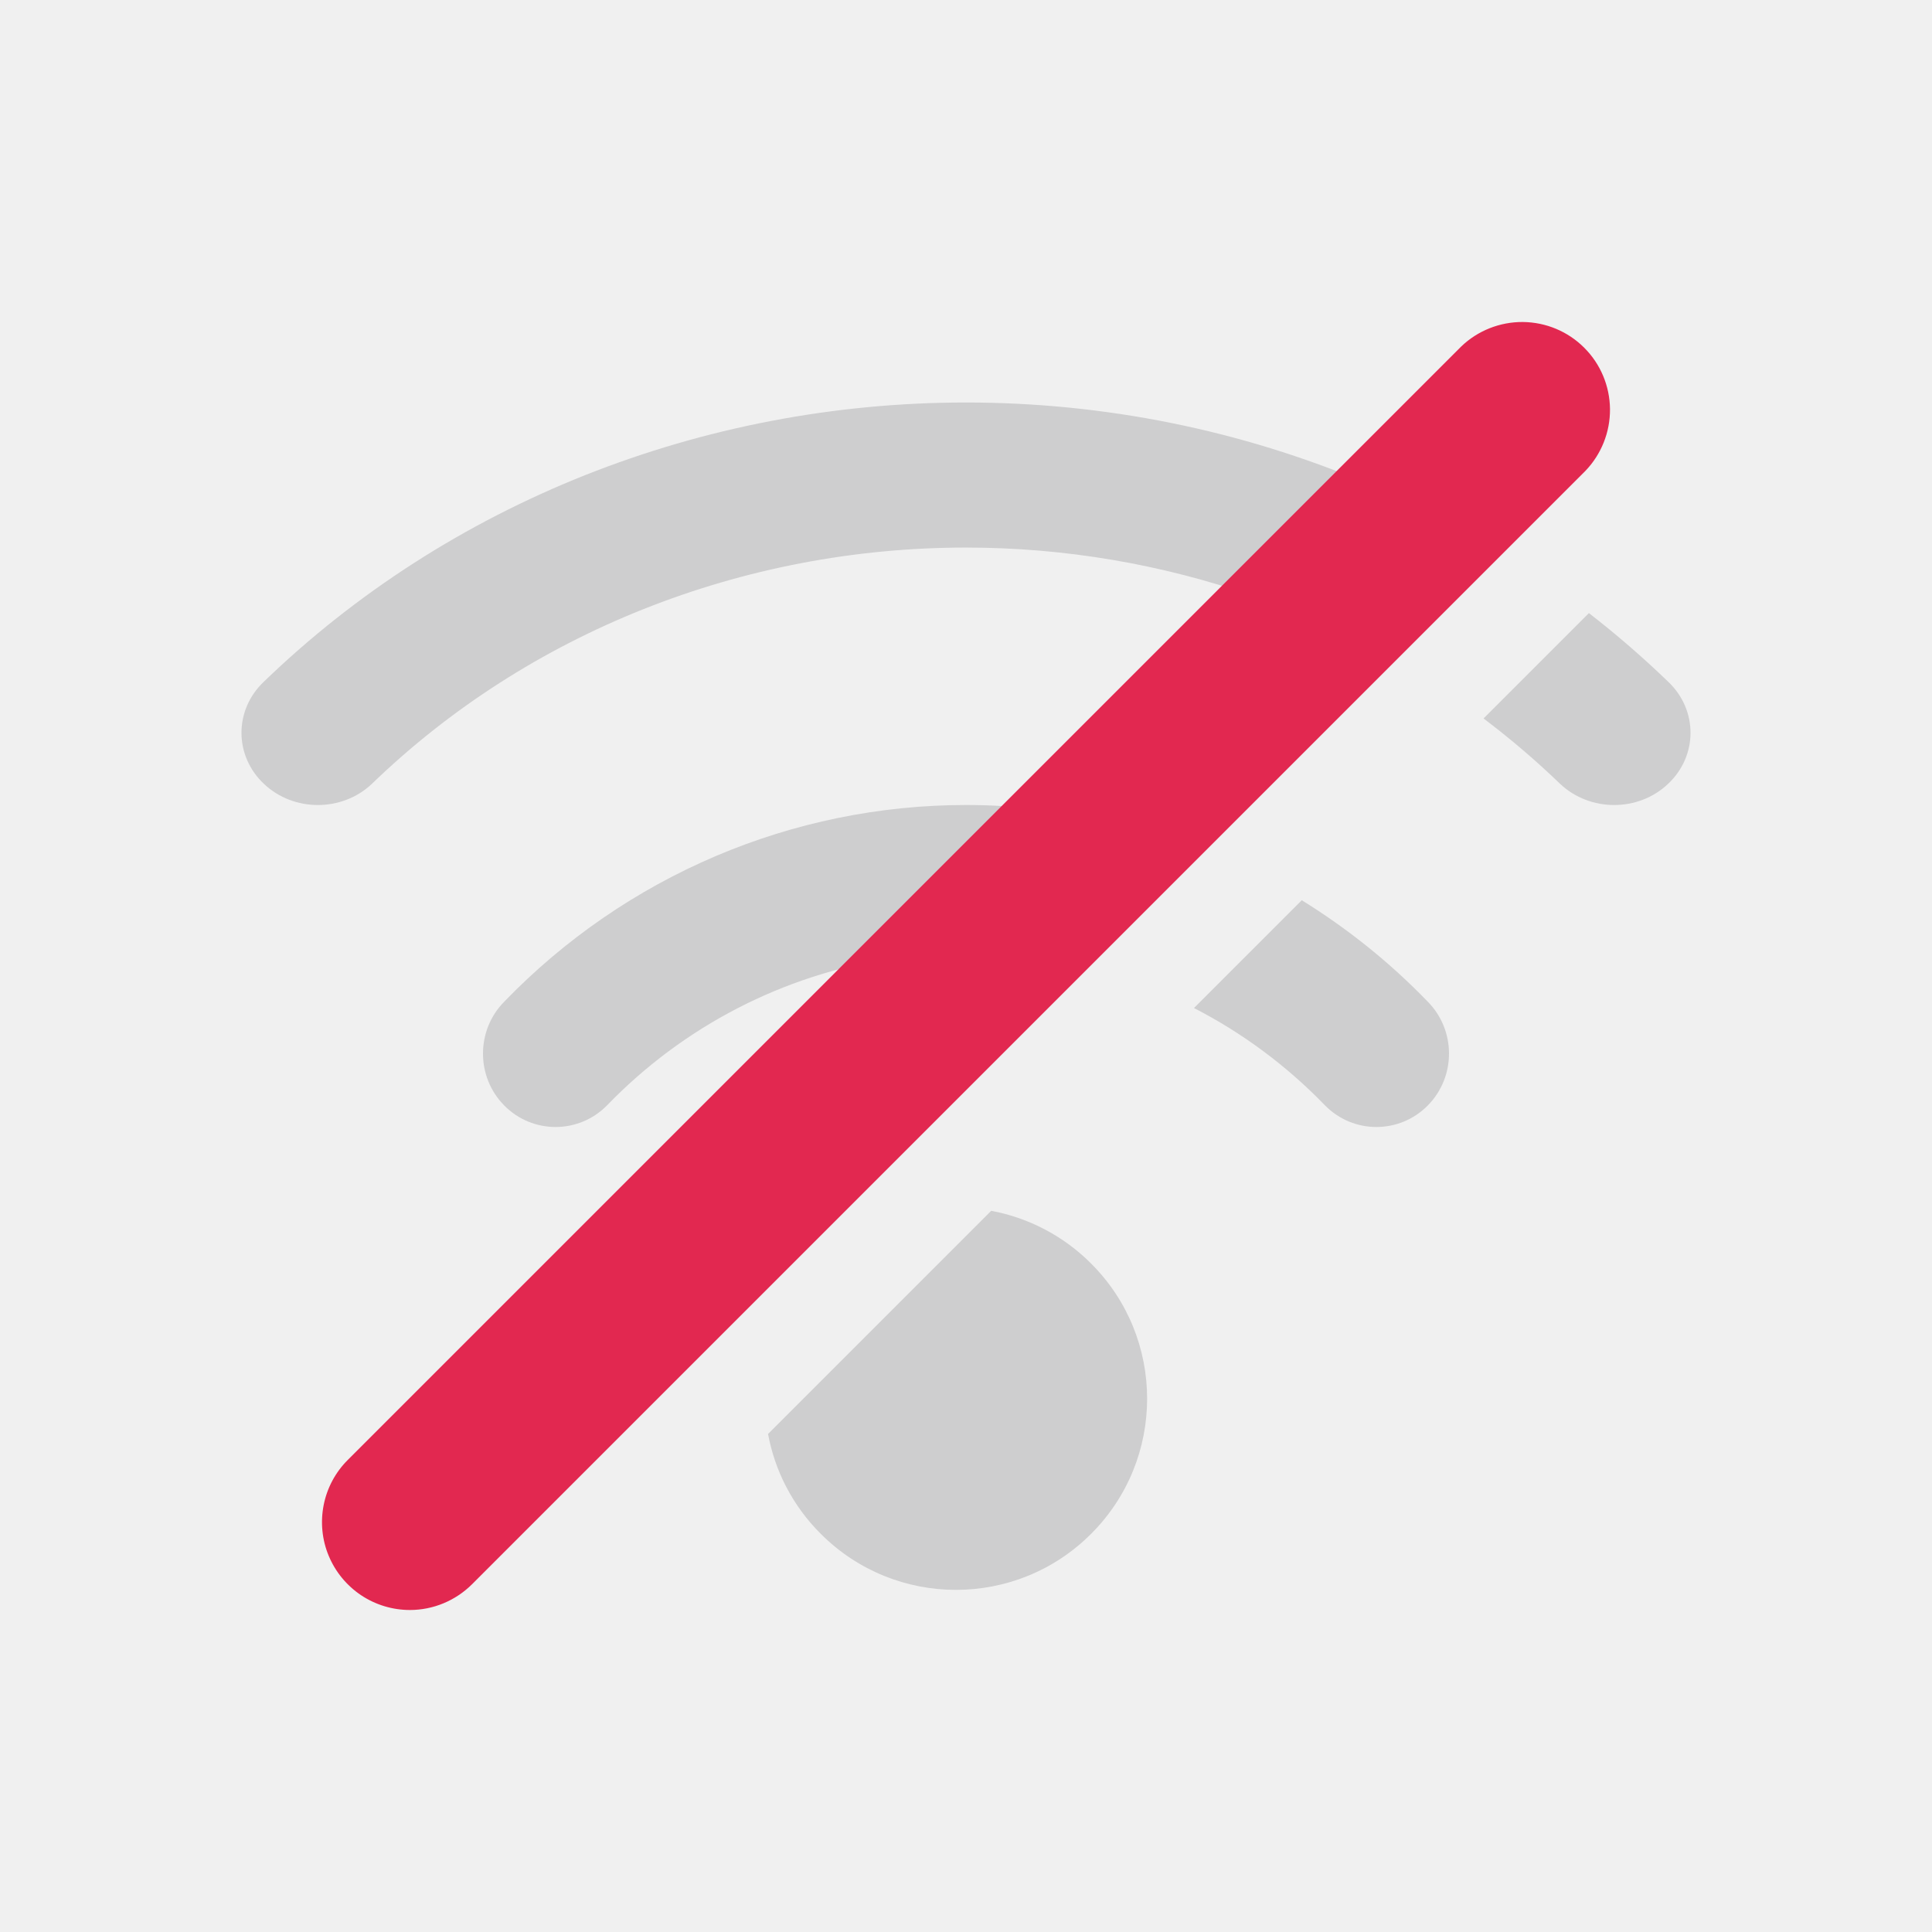
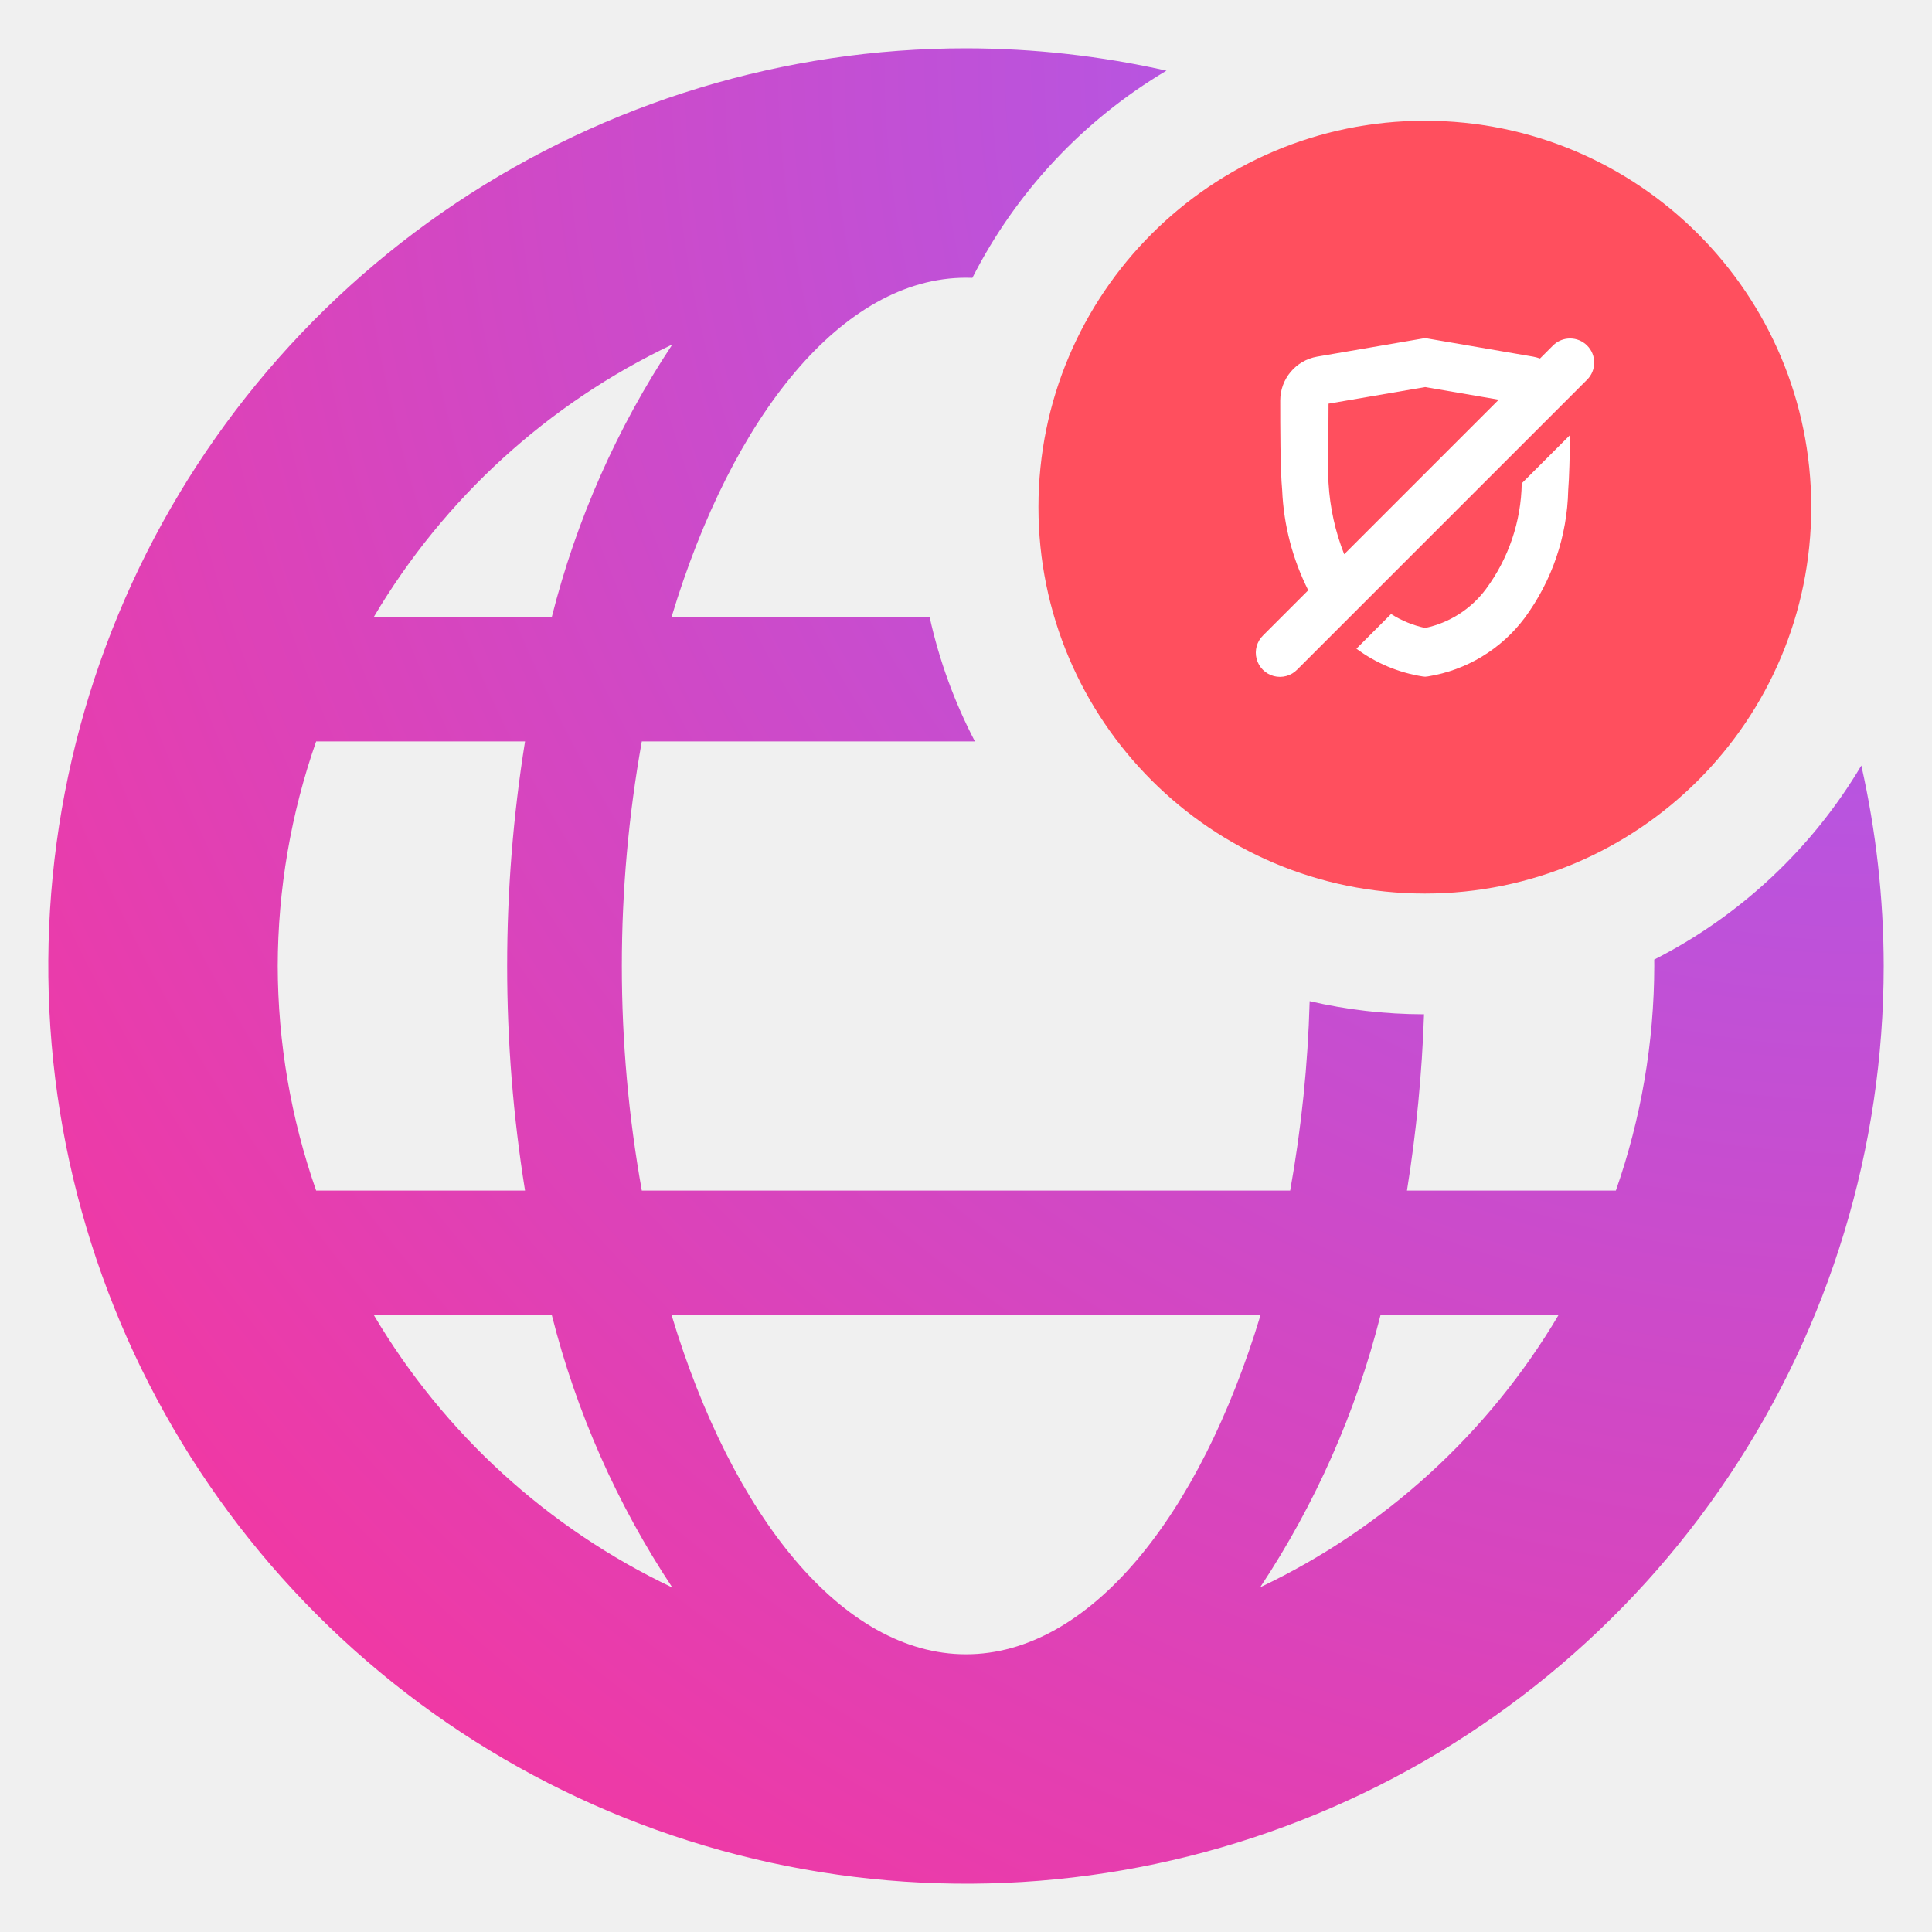
- <svg xmlns="http://www.w3.org/2000/svg" width="24" height="24" viewBox="0 0 24 24" fill="none">
-   <path fill-rule="evenodd" clip-rule="evenodd" d="M9.541 17.813C9.625 18.268 9.844 18.703 10.196 19.054C11.123 19.982 12.627 19.982 13.554 19.054C14.482 18.127 14.482 16.623 13.554 15.696C13.214 15.355 12.78 15.128 12.313 15.041L9.541 17.813ZM14.832 12.522C15.431 12.83 15.982 13.237 16.461 13.733C16.813 14.089 17.384 14.089 17.736 13.733C18.088 13.377 18.088 12.799 17.736 12.443C17.264 11.954 16.737 11.533 16.171 11.183L14.832 12.522ZM12.917 10.053C12.614 10.018 12.308 10 12 10C9.841 10 7.773 10.881 6.264 12.443C5.912 12.799 5.912 13.377 6.264 13.733C6.616 14.089 7.187 14.089 7.539 13.733C8.492 12.747 9.732 12.11 11.064 11.906L12.917 10.053ZM15.566 7.403C14.435 7.01 13.229 6.802 12 6.802C9.223 6.802 6.562 7.86 4.62 9.737C4.249 10.088 3.648 10.088 3.278 9.737C2.907 9.387 2.907 8.819 3.278 8.468C5.574 6.25 8.718 5 12 5C13.73 5 15.421 5.347 16.97 6L15.566 7.403ZM18.429 8.925C18.762 9.176 19.079 9.447 19.38 9.737C19.751 10.088 20.352 10.088 20.722 9.737C21.093 9.387 21.093 8.819 20.722 8.468C20.409 8.166 20.081 7.882 19.738 7.616L18.429 8.925Z" fill="#CECECF" />
-   <path d="M5.092 20C4.876 20 4.665 19.936 4.485 19.816C4.306 19.696 4.166 19.526 4.083 19.326C4 19.127 3.979 18.907 4.021 18.695C4.063 18.483 4.167 18.289 4.32 18.136L18.15 4.306C18.355 4.108 18.631 3.998 18.918 4C19.204 4.003 19.478 4.117 19.68 4.32C19.883 4.522 19.997 4.796 20 5.082C20.002 5.369 19.892 5.644 19.694 5.85L5.864 19.68C5.659 19.884 5.382 20 5.092 20Z" fill="#E22850" />
+ <svg xmlns="http://www.w3.org/2000/svg" width="80" height="80" viewBox="0 0 80 80" fill="none">
+   <rect x="43" y="5" width="32" height="32" rx="16" fill="#FF4F5E" />
+   <path fill-rule="evenodd" clip-rule="evenodd" d="M38.494 25.55H27.807C30.324 17.2 34.894 11.5 40 11.5C40.088 11.5 40.176 11.502 40.264 11.505C42.075 7.939 44.874 4.959 48.301 2.926C45.597 2.318 42.815 2.003 40 2C32.484 2 25.137 4.229 18.888 8.404C12.639 12.58 7.769 18.514 4.893 25.458C2.016 32.402 1.264 40.042 2.73 47.413C4.196 54.785 7.816 61.556 13.13 66.87C18.444 72.184 25.215 75.804 32.587 77.27C39.958 78.736 47.598 77.984 54.542 75.107C61.486 72.231 67.42 67.361 71.596 61.112C75.771 54.863 78 47.516 78 40C77.997 37.185 77.682 34.403 77.074 31.699C75.042 35.125 72.063 37.923 68.498 39.734C68.499 39.823 68.5 39.911 68.5 40C68.493 43.167 67.956 46.311 66.909 49.3H58.259C58.647 46.883 58.883 44.445 58.966 42C57.337 41.997 55.752 41.809 54.23 41.456C54.157 44.087 53.888 46.709 53.423 49.3H26.576C25.473 43.149 25.473 36.851 26.576 30.7H40.369C39.532 29.094 38.895 27.366 38.494 25.55ZM27.807 54.45C30.324 62.8 34.894 68.5 40 68.5C45.106 68.5 49.676 62.8 52.198 54.45H27.807ZM13.091 30.7C12.045 33.689 11.507 36.833 11.5 40C11.507 43.167 12.045 46.311 13.091 49.3H21.741C20.753 43.139 20.753 36.86 21.741 30.7H13.091ZM22.848 25.55C23.861 21.533 25.549 17.717 27.84 14.264C22.687 16.711 18.381 20.641 15.476 25.55H22.848ZM22.848 54.45H15.49H15.476C18.381 59.359 22.687 63.289 27.84 65.736C25.549 62.283 23.861 58.467 22.848 54.45ZM52.181 65.726C57.33 63.281 61.633 59.354 64.538 54.45H57.166C56.155 58.463 54.469 62.276 52.181 65.726Z" fill="url(#paint0_radial_551_290)" />
+   <path fill-rule="evenodd" clip-rule="evenodd" d="M65.719 14.308C65.329 13.918 64.696 13.918 64.305 14.308L63.768 14.845C63.676 14.812 63.58 14.786 63.483 14.768L59.012 14L54.539 14.768C53.655 14.923 53.01 15.692 53.012 16.59C53.012 17.615 53.012 19.457 53.092 20.296C53.154 21.739 53.522 23.152 54.171 24.442L52.305 26.308C52.045 26.559 51.941 26.931 52.033 27.28C52.124 27.63 52.397 27.903 52.747 27.995C53.096 28.086 53.468 27.982 53.719 27.722L65.719 15.722C66.11 15.332 66.11 14.698 65.719 14.308ZM61.525 24.397C60.911 25.22 60.017 25.791 59.012 26.002C58.511 25.895 58.034 25.7 57.602 25.424L56.166 26.861C56.972 27.458 57.91 27.852 58.9 28.009L59.012 28.021L59.124 28.009C60.726 27.752 62.165 26.881 63.136 25.582C64.266 24.047 64.894 22.201 64.936 20.296C64.979 19.778 64.999 18.875 65.012 18.015L63.012 20.015C62.986 21.595 62.466 23.127 61.525 24.397ZM54.999 18.349C54.989 19.117 54.982 19.68 55.012 20.015C55.071 21.022 55.29 22.013 55.66 22.951L62.06 16.551L59.012 16.028L55.012 16.715C55.012 17.332 55.005 17.879 54.999 18.349Z" fill="white" />
+   <defs>
+     <radialGradient id="paint0_radial_551_290" cx="0" cy="0" r="1" gradientUnits="userSpaceOnUse" gradientTransform="translate(78 2) rotate(135) scale(107.48)">
+       <stop stop-color="#9D62FC" />
+       <stop offset="1" stop-color="#FD3296" />
+     </radialGradient>
+   </defs>
</svg>
